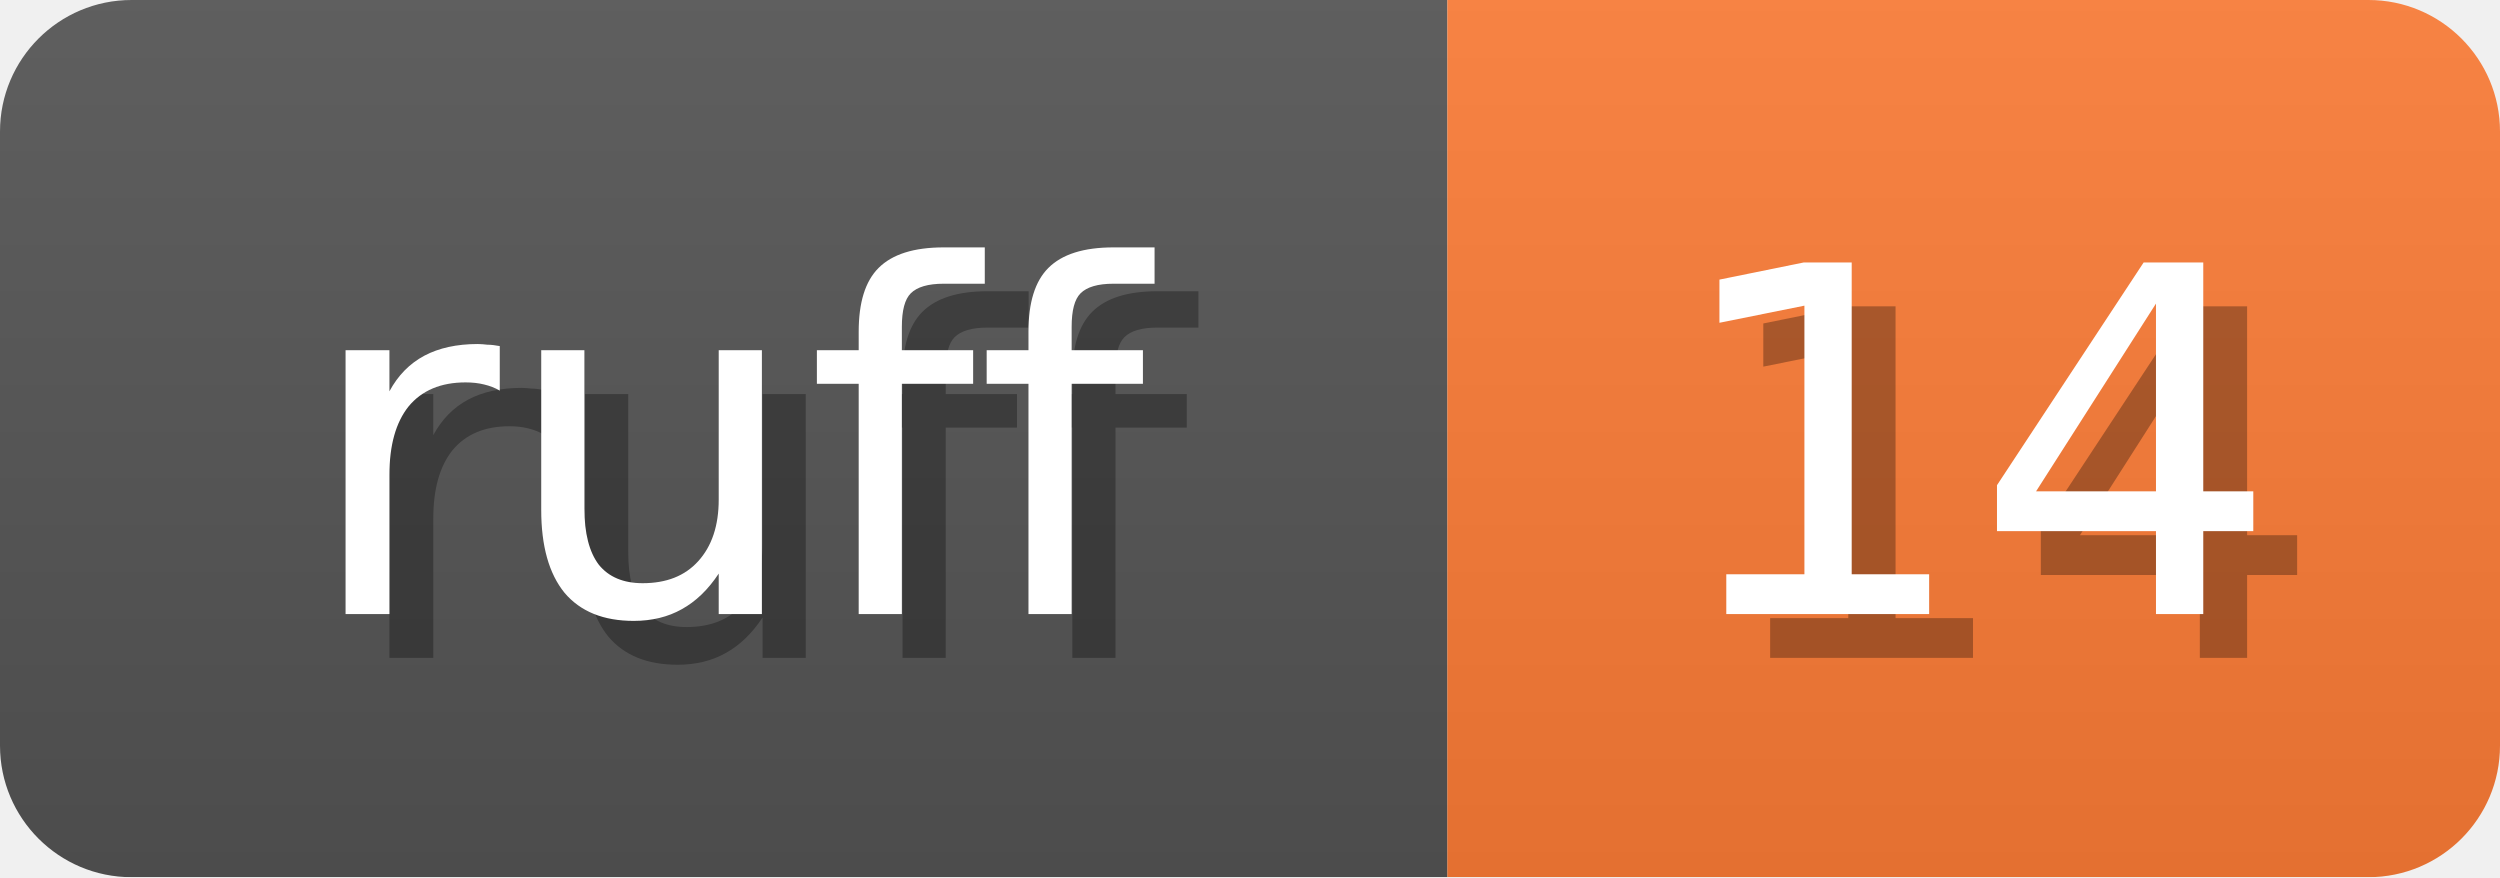
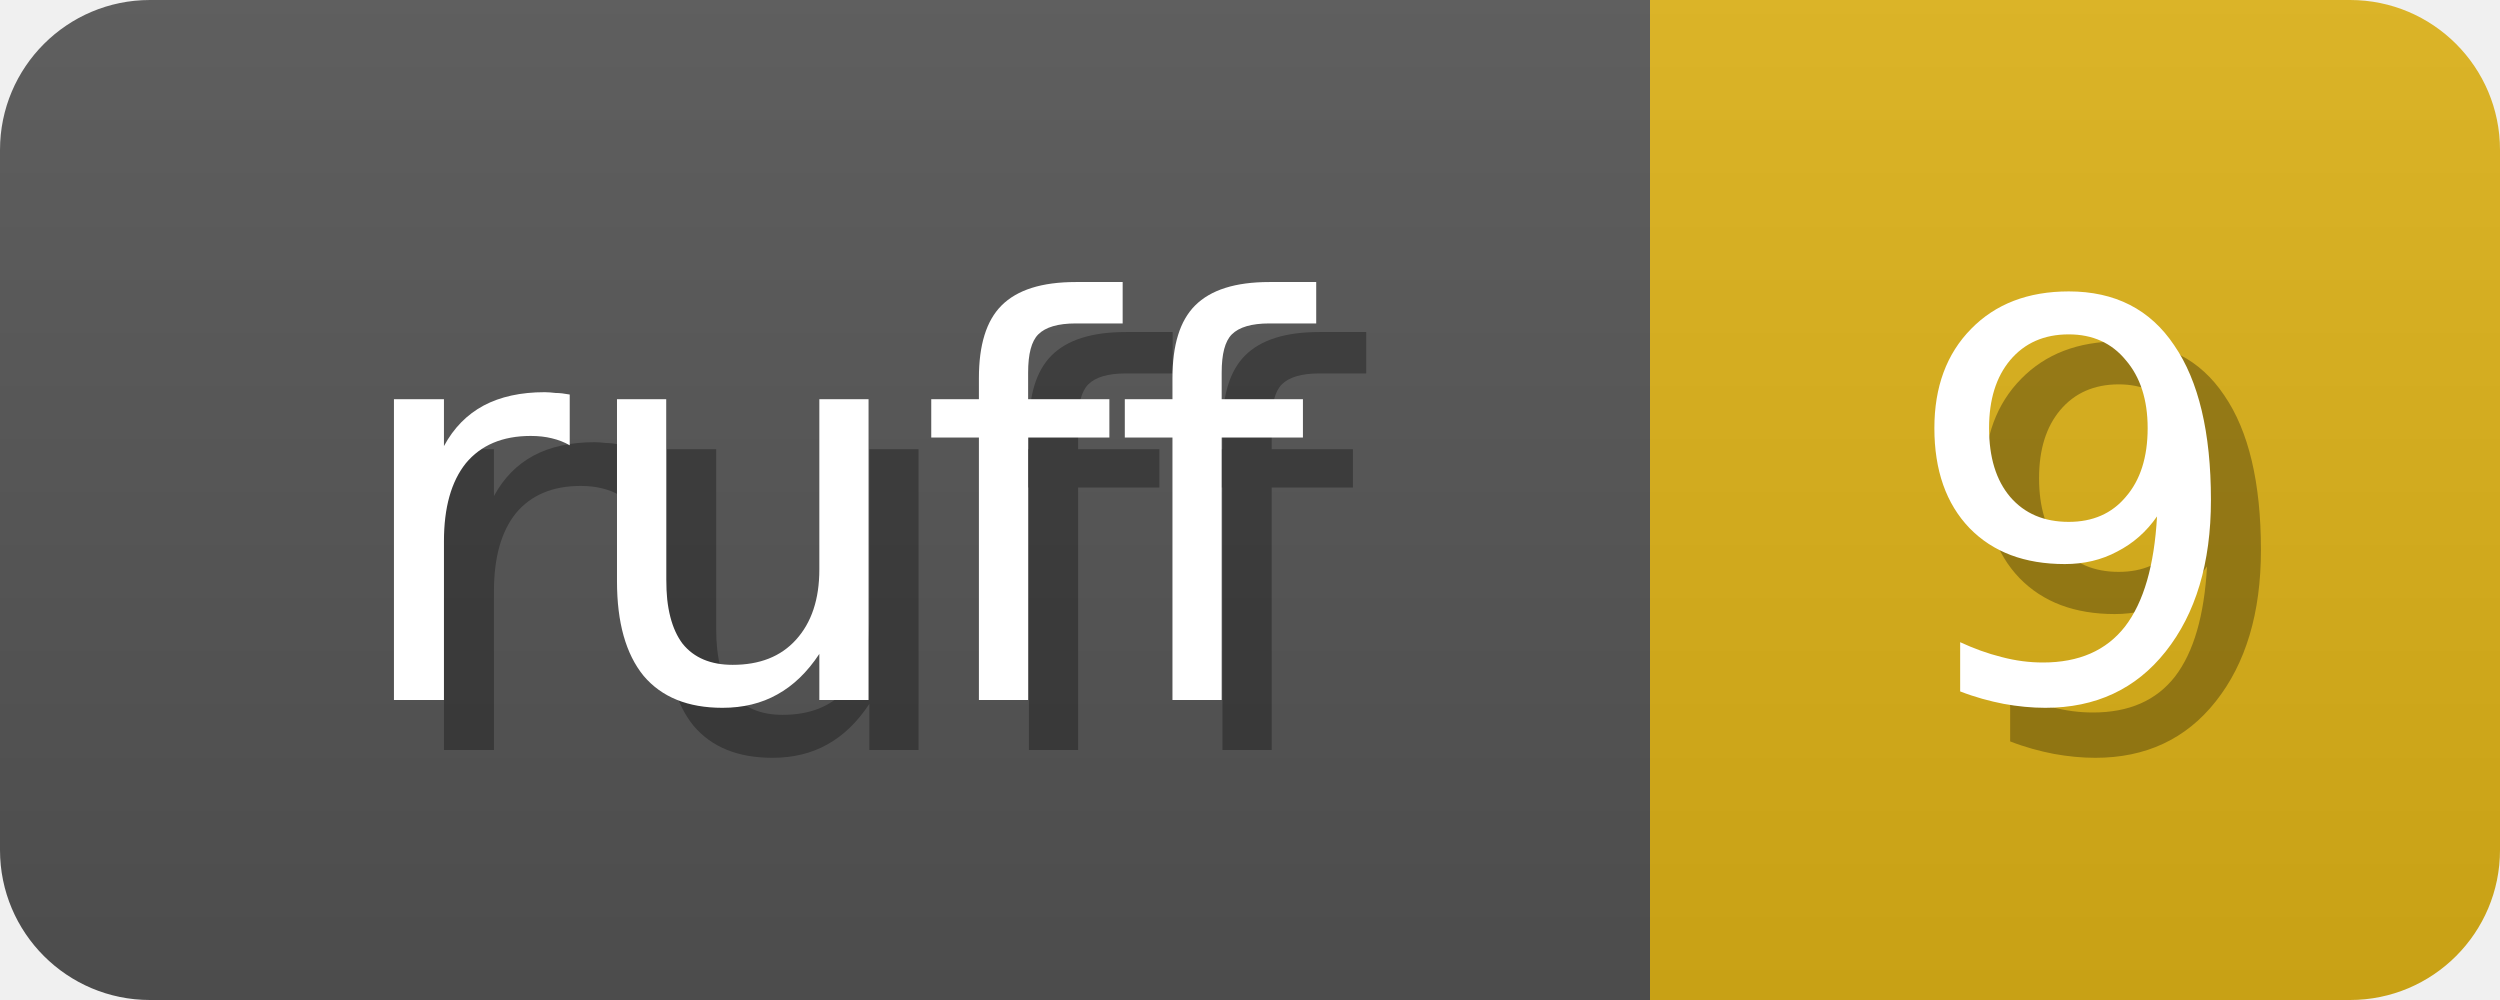
- <svg xmlns="http://www.w3.org/2000/svg" width="57" height="20">
+ <svg xmlns="http://www.w3.org/2000/svg" width="50" height="20">
  <linearGradient id="b" x2="0" y2="100%">
    <stop offset="0" stop-color="#bbb" stop-opacity=".1" />
    <stop offset="1" stop-opacity=".1" />
  </linearGradient>
  <mask id="anybadge_1">
-     <rect width="57" height="20" rx="3" fill="#fff" />
+     <rect width="50" height="20" rx="3" fill="#fff" />
  </mask>
  <g mask="url(#anybadge_1)">
    <path fill="#555" d="M0 0h33v20H0z" />
-     <path fill="#FE7D37" d="M33 0h24v20H33z" />
-     <path fill="url(#b)" d="M0 0h57v20H0z" />
+     <path fill="#DFB317" d="M33 0h17v20H33z" />
+     <path fill="url(#b)" d="M0 0h50v20H0z" />
  </g>
  <g fill="#fff" text-anchor="middle" font-family="DejaVu Sans,Verdana,Geneva,sans-serif" font-size="11">
    <text x="17.5" y="15" fill="#010101" fill-opacity=".3">ruff</text>
    <text x="16.5" y="14">ruff</text>
  </g>
  <g fill="#fff" text-anchor="middle" font-family="DejaVu Sans,Verdana,Geneva,sans-serif" font-size="11">
-     <text x="46.0" y="15" fill="#010101" fill-opacity=".3">14</text>
-     <text x="45.0" y="14">14</text>
+     <text x="42.5" y="15" fill="#010101" fill-opacity=".3">9</text>
+     <text x="41.5" y="14">9</text>
  </g>
</svg>
